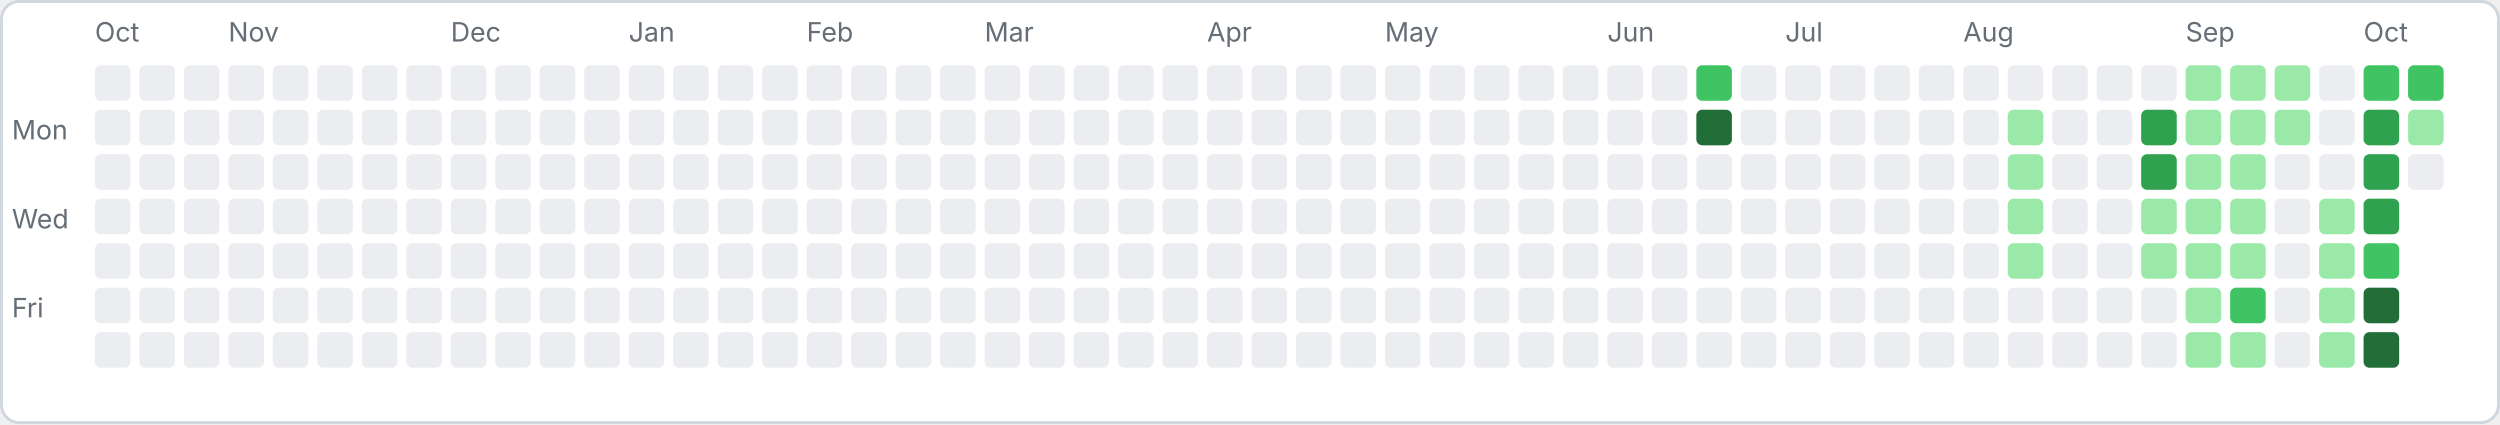
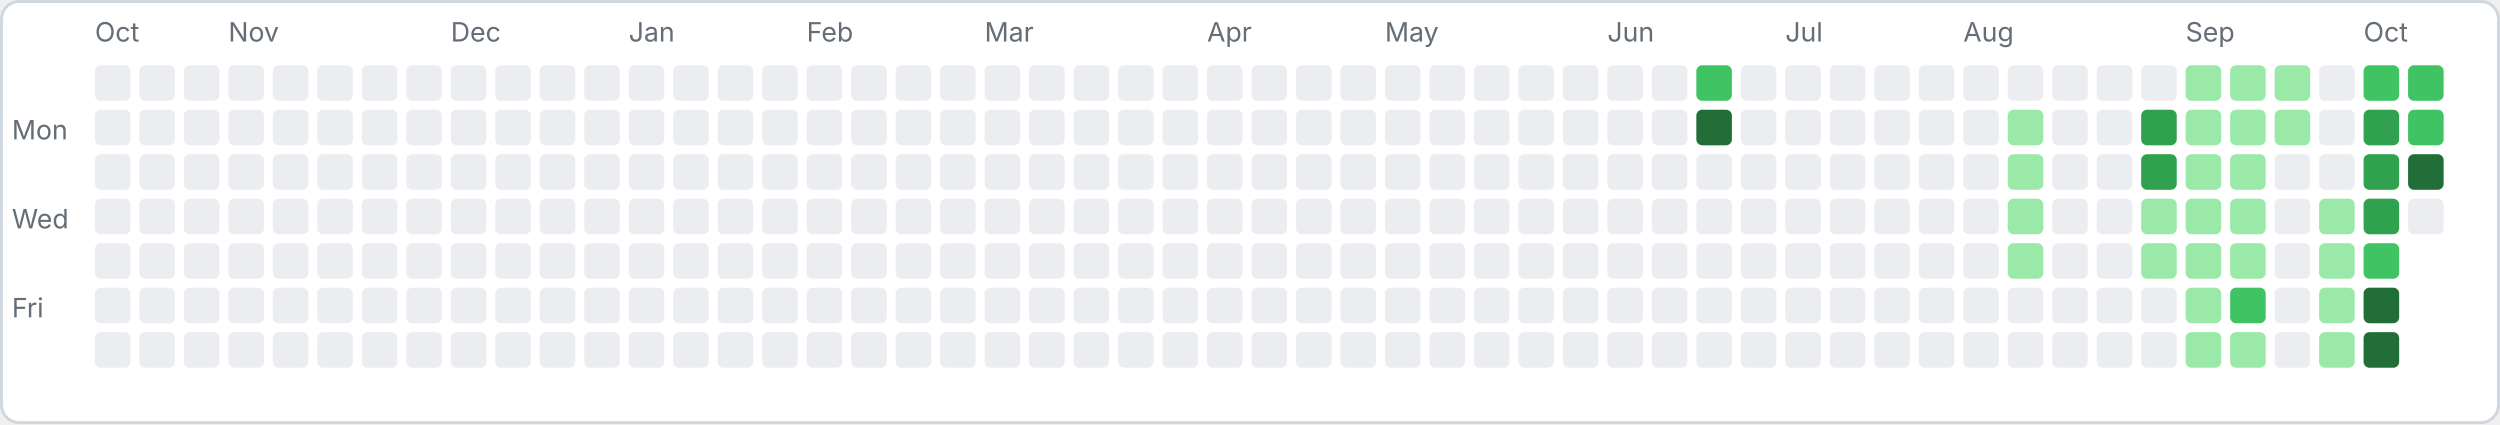
<svg xmlns="http://www.w3.org/2000/svg" width="843" height="143" viewBox="0 0 843 143">
  <rect x="0.5" y="0.5" width="842" height="142" rx="6" fill="#ffffff" stroke="#d0d7de" />
  <text x="4" y="47" font-family="-apple-system,sans-serif" font-size="9" fill="#656d76">Mon</text>
  <text x="4" y="77" font-family="-apple-system,sans-serif" font-size="9" fill="#656d76">Wed</text>
  <text x="4" y="107" font-family="-apple-system,sans-serif" font-size="9" fill="#656d76">Fri</text>
  <rect x="32" y="22" width="12" height="12" rx="2" fill="#ebedf0" />
  <rect x="32" y="37" width="12" height="12" rx="2" fill="#ebedf0" />
  <rect x="32" y="52" width="12" height="12" rx="2" fill="#ebedf0" />
  <rect x="32" y="67" width="12" height="12" rx="2" fill="#ebedf0" />
  <rect x="32" y="82" width="12" height="12" rx="2" fill="#ebedf0" />
  <rect x="32" y="97" width="12" height="12" rx="2" fill="#ebedf0" />
  <rect x="32" y="112" width="12" height="12" rx="2" fill="#ebedf0" />
  <text x="32" y="14" font-family="-apple-system,sans-serif" font-size="9" fill="#656d76">Oct</text>
  <rect x="47" y="22" width="12" height="12" rx="2" fill="#ebedf0" />
  <rect x="47" y="37" width="12" height="12" rx="2" fill="#ebedf0" />
  <rect x="47" y="52" width="12" height="12" rx="2" fill="#ebedf0" />
  <rect x="47" y="67" width="12" height="12" rx="2" fill="#ebedf0" />
  <rect x="47" y="82" width="12" height="12" rx="2" fill="#ebedf0" />
  <rect x="47" y="97" width="12" height="12" rx="2" fill="#ebedf0" />
  <rect x="47" y="112" width="12" height="12" rx="2" fill="#ebedf0" />
  <rect x="62" y="22" width="12" height="12" rx="2" fill="#ebedf0" />
  <rect x="62" y="37" width="12" height="12" rx="2" fill="#ebedf0" />
  <rect x="62" y="52" width="12" height="12" rx="2" fill="#ebedf0" />
  <rect x="62" y="67" width="12" height="12" rx="2" fill="#ebedf0" />
  <rect x="62" y="82" width="12" height="12" rx="2" fill="#ebedf0" />
  <rect x="62" y="97" width="12" height="12" rx="2" fill="#ebedf0" />
  <rect x="62" y="112" width="12" height="12" rx="2" fill="#ebedf0" />
  <rect x="77" y="22" width="12" height="12" rx="2" fill="#ebedf0" />
  <rect x="77" y="37" width="12" height="12" rx="2" fill="#ebedf0" />
  <rect x="77" y="52" width="12" height="12" rx="2" fill="#ebedf0" />
  <rect x="77" y="67" width="12" height="12" rx="2" fill="#ebedf0" />
  <rect x="77" y="82" width="12" height="12" rx="2" fill="#ebedf0" />
  <rect x="77" y="97" width="12" height="12" rx="2" fill="#ebedf0" />
  <rect x="77" y="112" width="12" height="12" rx="2" fill="#ebedf0" />
  <text x="77" y="14" font-family="-apple-system,sans-serif" font-size="9" fill="#656d76">Nov</text>
  <rect x="92" y="22" width="12" height="12" rx="2" fill="#ebedf0" />
  <rect x="92" y="37" width="12" height="12" rx="2" fill="#ebedf0" />
  <rect x="92" y="52" width="12" height="12" rx="2" fill="#ebedf0" />
  <rect x="92" y="67" width="12" height="12" rx="2" fill="#ebedf0" />
  <rect x="92" y="82" width="12" height="12" rx="2" fill="#ebedf0" />
  <rect x="92" y="97" width="12" height="12" rx="2" fill="#ebedf0" />
  <rect x="92" y="112" width="12" height="12" rx="2" fill="#ebedf0" />
  <rect x="107" y="22" width="12" height="12" rx="2" fill="#ebedf0" />
  <rect x="107" y="37" width="12" height="12" rx="2" fill="#ebedf0" />
  <rect x="107" y="52" width="12" height="12" rx="2" fill="#ebedf0" />
  <rect x="107" y="67" width="12" height="12" rx="2" fill="#ebedf0" />
  <rect x="107" y="82" width="12" height="12" rx="2" fill="#ebedf0" />
  <rect x="107" y="97" width="12" height="12" rx="2" fill="#ebedf0" />
  <rect x="107" y="112" width="12" height="12" rx="2" fill="#ebedf0" />
  <rect x="122" y="22" width="12" height="12" rx="2" fill="#ebedf0" />
  <rect x="122" y="37" width="12" height="12" rx="2" fill="#ebedf0" />
  <rect x="122" y="52" width="12" height="12" rx="2" fill="#ebedf0" />
  <rect x="122" y="67" width="12" height="12" rx="2" fill="#ebedf0" />
  <rect x="122" y="82" width="12" height="12" rx="2" fill="#ebedf0" />
  <rect x="122" y="97" width="12" height="12" rx="2" fill="#ebedf0" />
  <rect x="122" y="112" width="12" height="12" rx="2" fill="#ebedf0" />
  <rect x="137" y="22" width="12" height="12" rx="2" fill="#ebedf0" />
  <rect x="137" y="37" width="12" height="12" rx="2" fill="#ebedf0" />
  <rect x="137" y="52" width="12" height="12" rx="2" fill="#ebedf0" />
  <rect x="137" y="67" width="12" height="12" rx="2" fill="#ebedf0" />
  <rect x="137" y="82" width="12" height="12" rx="2" fill="#ebedf0" />
  <rect x="137" y="97" width="12" height="12" rx="2" fill="#ebedf0" />
  <rect x="137" y="112" width="12" height="12" rx="2" fill="#ebedf0" />
  <rect x="152" y="22" width="12" height="12" rx="2" fill="#ebedf0" />
  <rect x="152" y="37" width="12" height="12" rx="2" fill="#ebedf0" />
  <rect x="152" y="52" width="12" height="12" rx="2" fill="#ebedf0" />
  <rect x="152" y="67" width="12" height="12" rx="2" fill="#ebedf0" />
  <rect x="152" y="82" width="12" height="12" rx="2" fill="#ebedf0" />
  <rect x="152" y="97" width="12" height="12" rx="2" fill="#ebedf0" />
  <rect x="152" y="112" width="12" height="12" rx="2" fill="#ebedf0" />
  <text x="152" y="14" font-family="-apple-system,sans-serif" font-size="9" fill="#656d76">Dec</text>
  <rect x="167" y="22" width="12" height="12" rx="2" fill="#ebedf0" />
  <rect x="167" y="37" width="12" height="12" rx="2" fill="#ebedf0" />
  <rect x="167" y="52" width="12" height="12" rx="2" fill="#ebedf0" />
  <rect x="167" y="67" width="12" height="12" rx="2" fill="#ebedf0" />
  <rect x="167" y="82" width="12" height="12" rx="2" fill="#ebedf0" />
  <rect x="167" y="97" width="12" height="12" rx="2" fill="#ebedf0" />
  <rect x="167" y="112" width="12" height="12" rx="2" fill="#ebedf0" />
  <rect x="182" y="22" width="12" height="12" rx="2" fill="#ebedf0" />
  <rect x="182" y="37" width="12" height="12" rx="2" fill="#ebedf0" />
  <rect x="182" y="52" width="12" height="12" rx="2" fill="#ebedf0" />
  <rect x="182" y="67" width="12" height="12" rx="2" fill="#ebedf0" />
  <rect x="182" y="82" width="12" height="12" rx="2" fill="#ebedf0" />
  <rect x="182" y="97" width="12" height="12" rx="2" fill="#ebedf0" />
  <rect x="182" y="112" width="12" height="12" rx="2" fill="#ebedf0" />
  <rect x="197" y="22" width="12" height="12" rx="2" fill="#ebedf0" />
  <rect x="197" y="37" width="12" height="12" rx="2" fill="#ebedf0" />
  <rect x="197" y="52" width="12" height="12" rx="2" fill="#ebedf0" />
  <rect x="197" y="67" width="12" height="12" rx="2" fill="#ebedf0" />
  <rect x="197" y="82" width="12" height="12" rx="2" fill="#ebedf0" />
  <rect x="197" y="97" width="12" height="12" rx="2" fill="#ebedf0" />
  <rect x="197" y="112" width="12" height="12" rx="2" fill="#ebedf0" />
  <rect x="212" y="22" width="12" height="12" rx="2" fill="#ebedf0" />
  <rect x="212" y="37" width="12" height="12" rx="2" fill="#ebedf0" />
  <rect x="212" y="52" width="12" height="12" rx="2" fill="#ebedf0" />
  <rect x="212" y="67" width="12" height="12" rx="2" fill="#ebedf0" />
  <rect x="212" y="82" width="12" height="12" rx="2" fill="#ebedf0" />
  <rect x="212" y="97" width="12" height="12" rx="2" fill="#ebedf0" />
  <rect x="212" y="112" width="12" height="12" rx="2" fill="#ebedf0" />
  <text x="212" y="14" font-family="-apple-system,sans-serif" font-size="9" fill="#656d76">Jan</text>
  <rect x="227" y="22" width="12" height="12" rx="2" fill="#ebedf0" />
  <rect x="227" y="37" width="12" height="12" rx="2" fill="#ebedf0" />
  <rect x="227" y="52" width="12" height="12" rx="2" fill="#ebedf0" />
  <rect x="227" y="67" width="12" height="12" rx="2" fill="#ebedf0" />
  <rect x="227" y="82" width="12" height="12" rx="2" fill="#ebedf0" />
  <rect x="227" y="97" width="12" height="12" rx="2" fill="#ebedf0" />
  <rect x="227" y="112" width="12" height="12" rx="2" fill="#ebedf0" />
  <rect x="242" y="22" width="12" height="12" rx="2" fill="#ebedf0" />
  <rect x="242" y="37" width="12" height="12" rx="2" fill="#ebedf0" />
  <rect x="242" y="52" width="12" height="12" rx="2" fill="#ebedf0" />
  <rect x="242" y="67" width="12" height="12" rx="2" fill="#ebedf0" />
  <rect x="242" y="82" width="12" height="12" rx="2" fill="#ebedf0" />
  <rect x="242" y="97" width="12" height="12" rx="2" fill="#ebedf0" />
  <rect x="242" y="112" width="12" height="12" rx="2" fill="#ebedf0" />
  <rect x="257" y="22" width="12" height="12" rx="2" fill="#ebedf0" />
  <rect x="257" y="37" width="12" height="12" rx="2" fill="#ebedf0" />
  <rect x="257" y="52" width="12" height="12" rx="2" fill="#ebedf0" />
  <rect x="257" y="67" width="12" height="12" rx="2" fill="#ebedf0" />
  <rect x="257" y="82" width="12" height="12" rx="2" fill="#ebedf0" />
  <rect x="257" y="97" width="12" height="12" rx="2" fill="#ebedf0" />
  <rect x="257" y="112" width="12" height="12" rx="2" fill="#ebedf0" />
  <rect x="272" y="22" width="12" height="12" rx="2" fill="#ebedf0" />
  <rect x="272" y="37" width="12" height="12" rx="2" fill="#ebedf0" />
  <rect x="272" y="52" width="12" height="12" rx="2" fill="#ebedf0" />
  <rect x="272" y="67" width="12" height="12" rx="2" fill="#ebedf0" />
  <rect x="272" y="82" width="12" height="12" rx="2" fill="#ebedf0" />
  <rect x="272" y="97" width="12" height="12" rx="2" fill="#ebedf0" />
  <rect x="272" y="112" width="12" height="12" rx="2" fill="#ebedf0" />
  <text x="272" y="14" font-family="-apple-system,sans-serif" font-size="9" fill="#656d76">Feb</text>
  <rect x="287" y="22" width="12" height="12" rx="2" fill="#ebedf0" />
  <rect x="287" y="37" width="12" height="12" rx="2" fill="#ebedf0" />
  <rect x="287" y="52" width="12" height="12" rx="2" fill="#ebedf0" />
  <rect x="287" y="67" width="12" height="12" rx="2" fill="#ebedf0" />
  <rect x="287" y="82" width="12" height="12" rx="2" fill="#ebedf0" />
  <rect x="287" y="97" width="12" height="12" rx="2" fill="#ebedf0" />
  <rect x="287" y="112" width="12" height="12" rx="2" fill="#ebedf0" />
  <rect x="302" y="22" width="12" height="12" rx="2" fill="#ebedf0" />
  <rect x="302" y="37" width="12" height="12" rx="2" fill="#ebedf0" />
  <rect x="302" y="52" width="12" height="12" rx="2" fill="#ebedf0" />
  <rect x="302" y="67" width="12" height="12" rx="2" fill="#ebedf0" />
  <rect x="302" y="82" width="12" height="12" rx="2" fill="#ebedf0" />
  <rect x="302" y="97" width="12" height="12" rx="2" fill="#ebedf0" />
  <rect x="302" y="112" width="12" height="12" rx="2" fill="#ebedf0" />
  <rect x="317" y="22" width="12" height="12" rx="2" fill="#ebedf0" />
  <rect x="317" y="37" width="12" height="12" rx="2" fill="#ebedf0" />
  <rect x="317" y="52" width="12" height="12" rx="2" fill="#ebedf0" />
  <rect x="317" y="67" width="12" height="12" rx="2" fill="#ebedf0" />
  <rect x="317" y="82" width="12" height="12" rx="2" fill="#ebedf0" />
  <rect x="317" y="97" width="12" height="12" rx="2" fill="#ebedf0" />
  <rect x="317" y="112" width="12" height="12" rx="2" fill="#ebedf0" />
  <rect x="332" y="22" width="12" height="12" rx="2" fill="#ebedf0" />
  <rect x="332" y="37" width="12" height="12" rx="2" fill="#ebedf0" />
  <rect x="332" y="52" width="12" height="12" rx="2" fill="#ebedf0" />
  <rect x="332" y="67" width="12" height="12" rx="2" fill="#ebedf0" />
  <rect x="332" y="82" width="12" height="12" rx="2" fill="#ebedf0" />
  <rect x="332" y="97" width="12" height="12" rx="2" fill="#ebedf0" />
  <rect x="332" y="112" width="12" height="12" rx="2" fill="#ebedf0" />
  <text x="332" y="14" font-family="-apple-system,sans-serif" font-size="9" fill="#656d76">Mar</text>
  <rect x="347" y="22" width="12" height="12" rx="2" fill="#ebedf0" />
  <rect x="347" y="37" width="12" height="12" rx="2" fill="#ebedf0" />
  <rect x="347" y="52" width="12" height="12" rx="2" fill="#ebedf0" />
  <rect x="347" y="67" width="12" height="12" rx="2" fill="#ebedf0" />
  <rect x="347" y="82" width="12" height="12" rx="2" fill="#ebedf0" />
  <rect x="347" y="97" width="12" height="12" rx="2" fill="#ebedf0" />
  <rect x="347" y="112" width="12" height="12" rx="2" fill="#ebedf0" />
  <rect x="362" y="22" width="12" height="12" rx="2" fill="#ebedf0" />
  <rect x="362" y="37" width="12" height="12" rx="2" fill="#ebedf0" />
  <rect x="362" y="52" width="12" height="12" rx="2" fill="#ebedf0" />
  <rect x="362" y="67" width="12" height="12" rx="2" fill="#ebedf0" />
  <rect x="362" y="82" width="12" height="12" rx="2" fill="#ebedf0" />
  <rect x="362" y="97" width="12" height="12" rx="2" fill="#ebedf0" />
  <rect x="362" y="112" width="12" height="12" rx="2" fill="#ebedf0" />
  <rect x="377" y="22" width="12" height="12" rx="2" fill="#ebedf0" />
  <rect x="377" y="37" width="12" height="12" rx="2" fill="#ebedf0" />
  <rect x="377" y="52" width="12" height="12" rx="2" fill="#ebedf0" />
  <rect x="377" y="67" width="12" height="12" rx="2" fill="#ebedf0" />
  <rect x="377" y="82" width="12" height="12" rx="2" fill="#ebedf0" />
  <rect x="377" y="97" width="12" height="12" rx="2" fill="#ebedf0" />
  <rect x="377" y="112" width="12" height="12" rx="2" fill="#ebedf0" />
  <rect x="392" y="22" width="12" height="12" rx="2" fill="#ebedf0" />
  <rect x="392" y="37" width="12" height="12" rx="2" fill="#ebedf0" />
  <rect x="392" y="52" width="12" height="12" rx="2" fill="#ebedf0" />
  <rect x="392" y="67" width="12" height="12" rx="2" fill="#ebedf0" />
  <rect x="392" y="82" width="12" height="12" rx="2" fill="#ebedf0" />
  <rect x="392" y="97" width="12" height="12" rx="2" fill="#ebedf0" />
  <rect x="392" y="112" width="12" height="12" rx="2" fill="#ebedf0" />
  <rect x="407" y="22" width="12" height="12" rx="2" fill="#ebedf0" />
  <rect x="407" y="37" width="12" height="12" rx="2" fill="#ebedf0" />
  <rect x="407" y="52" width="12" height="12" rx="2" fill="#ebedf0" />
  <rect x="407" y="67" width="12" height="12" rx="2" fill="#ebedf0" />
  <rect x="407" y="82" width="12" height="12" rx="2" fill="#ebedf0" />
  <rect x="407" y="97" width="12" height="12" rx="2" fill="#ebedf0" />
  <rect x="407" y="112" width="12" height="12" rx="2" fill="#ebedf0" />
  <text x="407" y="14" font-family="-apple-system,sans-serif" font-size="9" fill="#656d76">Apr</text>
  <rect x="422" y="22" width="12" height="12" rx="2" fill="#ebedf0" />
  <rect x="422" y="37" width="12" height="12" rx="2" fill="#ebedf0" />
  <rect x="422" y="52" width="12" height="12" rx="2" fill="#ebedf0" />
  <rect x="422" y="67" width="12" height="12" rx="2" fill="#ebedf0" />
  <rect x="422" y="82" width="12" height="12" rx="2" fill="#ebedf0" />
  <rect x="422" y="97" width="12" height="12" rx="2" fill="#ebedf0" />
  <rect x="422" y="112" width="12" height="12" rx="2" fill="#ebedf0" />
  <rect x="437" y="22" width="12" height="12" rx="2" fill="#ebedf0" />
  <rect x="437" y="37" width="12" height="12" rx="2" fill="#ebedf0" />
  <rect x="437" y="52" width="12" height="12" rx="2" fill="#ebedf0" />
  <rect x="437" y="67" width="12" height="12" rx="2" fill="#ebedf0" />
  <rect x="437" y="82" width="12" height="12" rx="2" fill="#ebedf0" />
  <rect x="437" y="97" width="12" height="12" rx="2" fill="#ebedf0" />
  <rect x="437" y="112" width="12" height="12" rx="2" fill="#ebedf0" />
  <rect x="452" y="22" width="12" height="12" rx="2" fill="#ebedf0" />
  <rect x="452" y="37" width="12" height="12" rx="2" fill="#ebedf0" />
  <rect x="452" y="52" width="12" height="12" rx="2" fill="#ebedf0" />
  <rect x="452" y="67" width="12" height="12" rx="2" fill="#ebedf0" />
  <rect x="452" y="82" width="12" height="12" rx="2" fill="#ebedf0" />
  <rect x="452" y="97" width="12" height="12" rx="2" fill="#ebedf0" />
  <rect x="452" y="112" width="12" height="12" rx="2" fill="#ebedf0" />
  <rect x="467" y="22" width="12" height="12" rx="2" fill="#ebedf0" />
  <rect x="467" y="37" width="12" height="12" rx="2" fill="#ebedf0" />
  <rect x="467" y="52" width="12" height="12" rx="2" fill="#ebedf0" />
  <rect x="467" y="67" width="12" height="12" rx="2" fill="#ebedf0" />
  <rect x="467" y="82" width="12" height="12" rx="2" fill="#ebedf0" />
  <rect x="467" y="97" width="12" height="12" rx="2" fill="#ebedf0" />
  <rect x="467" y="112" width="12" height="12" rx="2" fill="#ebedf0" />
  <text x="467" y="14" font-family="-apple-system,sans-serif" font-size="9" fill="#656d76">May</text>
  <rect x="482" y="22" width="12" height="12" rx="2" fill="#ebedf0" />
  <rect x="482" y="37" width="12" height="12" rx="2" fill="#ebedf0" />
  <rect x="482" y="52" width="12" height="12" rx="2" fill="#ebedf0" />
  <rect x="482" y="67" width="12" height="12" rx="2" fill="#ebedf0" />
  <rect x="482" y="82" width="12" height="12" rx="2" fill="#ebedf0" />
  <rect x="482" y="97" width="12" height="12" rx="2" fill="#ebedf0" />
  <rect x="482" y="112" width="12" height="12" rx="2" fill="#ebedf0" />
  <rect x="497" y="22" width="12" height="12" rx="2" fill="#ebedf0" />
  <rect x="497" y="37" width="12" height="12" rx="2" fill="#ebedf0" />
  <rect x="497" y="52" width="12" height="12" rx="2" fill="#ebedf0" />
  <rect x="497" y="67" width="12" height="12" rx="2" fill="#ebedf0" />
  <rect x="497" y="82" width="12" height="12" rx="2" fill="#ebedf0" />
  <rect x="497" y="97" width="12" height="12" rx="2" fill="#ebedf0" />
  <rect x="497" y="112" width="12" height="12" rx="2" fill="#ebedf0" />
  <rect x="512" y="22" width="12" height="12" rx="2" fill="#ebedf0" />
  <rect x="512" y="37" width="12" height="12" rx="2" fill="#ebedf0" />
  <rect x="512" y="52" width="12" height="12" rx="2" fill="#ebedf0" />
  <rect x="512" y="67" width="12" height="12" rx="2" fill="#ebedf0" />
  <rect x="512" y="82" width="12" height="12" rx="2" fill="#ebedf0" />
  <rect x="512" y="97" width="12" height="12" rx="2" fill="#ebedf0" />
  <rect x="512" y="112" width="12" height="12" rx="2" fill="#ebedf0" />
  <rect x="527" y="22" width="12" height="12" rx="2" fill="#ebedf0" />
  <rect x="527" y="37" width="12" height="12" rx="2" fill="#ebedf0" />
  <rect x="527" y="52" width="12" height="12" rx="2" fill="#ebedf0" />
  <rect x="527" y="67" width="12" height="12" rx="2" fill="#ebedf0" />
  <rect x="527" y="82" width="12" height="12" rx="2" fill="#ebedf0" />
  <rect x="527" y="97" width="12" height="12" rx="2" fill="#ebedf0" />
  <rect x="527" y="112" width="12" height="12" rx="2" fill="#ebedf0" />
  <rect x="542" y="22" width="12" height="12" rx="2" fill="#ebedf0" />
  <rect x="542" y="37" width="12" height="12" rx="2" fill="#ebedf0" />
  <rect x="542" y="52" width="12" height="12" rx="2" fill="#ebedf0" />
  <rect x="542" y="67" width="12" height="12" rx="2" fill="#ebedf0" />
  <rect x="542" y="82" width="12" height="12" rx="2" fill="#ebedf0" />
  <rect x="542" y="97" width="12" height="12" rx="2" fill="#ebedf0" />
  <rect x="542" y="112" width="12" height="12" rx="2" fill="#ebedf0" />
  <text x="542" y="14" font-family="-apple-system,sans-serif" font-size="9" fill="#656d76">Jun</text>
  <rect x="557" y="22" width="12" height="12" rx="2" fill="#ebedf0" />
  <rect x="557" y="37" width="12" height="12" rx="2" fill="#ebedf0" />
  <rect x="557" y="52" width="12" height="12" rx="2" fill="#ebedf0" />
  <rect x="557" y="67" width="12" height="12" rx="2" fill="#ebedf0" />
  <rect x="557" y="82" width="12" height="12" rx="2" fill="#ebedf0" />
  <rect x="557" y="97" width="12" height="12" rx="2" fill="#ebedf0" />
  <rect x="557" y="112" width="12" height="12" rx="2" fill="#ebedf0" />
  <rect x="572" y="22" width="12" height="12" rx="2" fill="#40c463" />
  <rect x="572" y="37" width="12" height="12" rx="2" fill="#216e39" />
  <rect x="572" y="52" width="12" height="12" rx="2" fill="#ebedf0" />
  <rect x="572" y="67" width="12" height="12" rx="2" fill="#ebedf0" />
  <rect x="572" y="82" width="12" height="12" rx="2" fill="#ebedf0" />
  <rect x="572" y="97" width="12" height="12" rx="2" fill="#ebedf0" />
  <rect x="572" y="112" width="12" height="12" rx="2" fill="#ebedf0" />
  <rect x="587" y="22" width="12" height="12" rx="2" fill="#ebedf0" />
  <rect x="587" y="37" width="12" height="12" rx="2" fill="#ebedf0" />
  <rect x="587" y="52" width="12" height="12" rx="2" fill="#ebedf0" />
  <rect x="587" y="67" width="12" height="12" rx="2" fill="#ebedf0" />
  <rect x="587" y="82" width="12" height="12" rx="2" fill="#ebedf0" />
  <rect x="587" y="97" width="12" height="12" rx="2" fill="#ebedf0" />
  <rect x="587" y="112" width="12" height="12" rx="2" fill="#ebedf0" />
  <rect x="602" y="22" width="12" height="12" rx="2" fill="#ebedf0" />
  <rect x="602" y="37" width="12" height="12" rx="2" fill="#ebedf0" />
  <rect x="602" y="52" width="12" height="12" rx="2" fill="#ebedf0" />
  <rect x="602" y="67" width="12" height="12" rx="2" fill="#ebedf0" />
  <rect x="602" y="82" width="12" height="12" rx="2" fill="#ebedf0" />
  <rect x="602" y="97" width="12" height="12" rx="2" fill="#ebedf0" />
  <rect x="602" y="112" width="12" height="12" rx="2" fill="#ebedf0" />
  <text x="602" y="14" font-family="-apple-system,sans-serif" font-size="9" fill="#656d76">Jul</text>
  <rect x="617" y="22" width="12" height="12" rx="2" fill="#ebedf0" />
  <rect x="617" y="37" width="12" height="12" rx="2" fill="#ebedf0" />
  <rect x="617" y="52" width="12" height="12" rx="2" fill="#ebedf0" />
  <rect x="617" y="67" width="12" height="12" rx="2" fill="#ebedf0" />
  <rect x="617" y="82" width="12" height="12" rx="2" fill="#ebedf0" />
  <rect x="617" y="97" width="12" height="12" rx="2" fill="#ebedf0" />
  <rect x="617" y="112" width="12" height="12" rx="2" fill="#ebedf0" />
  <rect x="632" y="22" width="12" height="12" rx="2" fill="#ebedf0" />
  <rect x="632" y="37" width="12" height="12" rx="2" fill="#ebedf0" />
  <rect x="632" y="52" width="12" height="12" rx="2" fill="#ebedf0" />
  <rect x="632" y="67" width="12" height="12" rx="2" fill="#ebedf0" />
  <rect x="632" y="82" width="12" height="12" rx="2" fill="#ebedf0" />
  <rect x="632" y="97" width="12" height="12" rx="2" fill="#ebedf0" />
  <rect x="632" y="112" width="12" height="12" rx="2" fill="#ebedf0" />
  <rect x="647" y="22" width="12" height="12" rx="2" fill="#ebedf0" />
  <rect x="647" y="37" width="12" height="12" rx="2" fill="#ebedf0" />
  <rect x="647" y="52" width="12" height="12" rx="2" fill="#ebedf0" />
  <rect x="647" y="67" width="12" height="12" rx="2" fill="#ebedf0" />
  <rect x="647" y="82" width="12" height="12" rx="2" fill="#ebedf0" />
  <rect x="647" y="97" width="12" height="12" rx="2" fill="#ebedf0" />
  <rect x="647" y="112" width="12" height="12" rx="2" fill="#ebedf0" />
  <rect x="662" y="22" width="12" height="12" rx="2" fill="#ebedf0" />
  <rect x="662" y="37" width="12" height="12" rx="2" fill="#ebedf0" />
  <rect x="662" y="52" width="12" height="12" rx="2" fill="#ebedf0" />
  <rect x="662" y="67" width="12" height="12" rx="2" fill="#ebedf0" />
  <rect x="662" y="82" width="12" height="12" rx="2" fill="#ebedf0" />
  <rect x="662" y="97" width="12" height="12" rx="2" fill="#ebedf0" />
  <rect x="662" y="112" width="12" height="12" rx="2" fill="#ebedf0" />
  <text x="662" y="14" font-family="-apple-system,sans-serif" font-size="9" fill="#656d76">Aug</text>
  <rect x="677" y="22" width="12" height="12" rx="2" fill="#ebedf0" />
  <rect x="677" y="37" width="12" height="12" rx="2" fill="#9be9a8" />
  <rect x="677" y="52" width="12" height="12" rx="2" fill="#9be9a8" />
  <rect x="677" y="67" width="12" height="12" rx="2" fill="#9be9a8" />
  <rect x="677" y="82" width="12" height="12" rx="2" fill="#9be9a8" />
  <rect x="677" y="97" width="12" height="12" rx="2" fill="#ebedf0" />
  <rect x="677" y="112" width="12" height="12" rx="2" fill="#ebedf0" />
  <rect x="692" y="22" width="12" height="12" rx="2" fill="#ebedf0" />
  <rect x="692" y="37" width="12" height="12" rx="2" fill="#ebedf0" />
  <rect x="692" y="52" width="12" height="12" rx="2" fill="#ebedf0" />
  <rect x="692" y="67" width="12" height="12" rx="2" fill="#ebedf0" />
  <rect x="692" y="82" width="12" height="12" rx="2" fill="#ebedf0" />
  <rect x="692" y="97" width="12" height="12" rx="2" fill="#ebedf0" />
  <rect x="692" y="112" width="12" height="12" rx="2" fill="#ebedf0" />
  <rect x="707" y="22" width="12" height="12" rx="2" fill="#ebedf0" />
  <rect x="707" y="37" width="12" height="12" rx="2" fill="#ebedf0" />
  <rect x="707" y="52" width="12" height="12" rx="2" fill="#ebedf0" />
  <rect x="707" y="67" width="12" height="12" rx="2" fill="#ebedf0" />
  <rect x="707" y="82" width="12" height="12" rx="2" fill="#ebedf0" />
  <rect x="707" y="97" width="12" height="12" rx="2" fill="#ebedf0" />
  <rect x="707" y="112" width="12" height="12" rx="2" fill="#ebedf0" />
  <rect x="722" y="22" width="12" height="12" rx="2" fill="#ebedf0" />
  <rect x="722" y="37" width="12" height="12" rx="2" fill="#30a14e" />
  <rect x="722" y="52" width="12" height="12" rx="2" fill="#30a14e" />
  <rect x="722" y="67" width="12" height="12" rx="2" fill="#9be9a8" />
  <rect x="722" y="82" width="12" height="12" rx="2" fill="#9be9a8" />
  <rect x="722" y="97" width="12" height="12" rx="2" fill="#ebedf0" />
  <rect x="722" y="112" width="12" height="12" rx="2" fill="#ebedf0" />
  <rect x="737" y="22" width="12" height="12" rx="2" fill="#9be9a8" />
  <rect x="737" y="37" width="12" height="12" rx="2" fill="#9be9a8" />
  <rect x="737" y="52" width="12" height="12" rx="2" fill="#9be9a8" />
  <rect x="737" y="67" width="12" height="12" rx="2" fill="#9be9a8" />
  <rect x="737" y="82" width="12" height="12" rx="2" fill="#9be9a8" />
  <rect x="737" y="97" width="12" height="12" rx="2" fill="#9be9a8" />
  <rect x="737" y="112" width="12" height="12" rx="2" fill="#9be9a8" />
  <text x="737" y="14" font-family="-apple-system,sans-serif" font-size="9" fill="#656d76">Sep</text>
  <rect x="752" y="22" width="12" height="12" rx="2" fill="#9be9a8" />
  <rect x="752" y="37" width="12" height="12" rx="2" fill="#9be9a8" />
  <rect x="752" y="52" width="12" height="12" rx="2" fill="#9be9a8" />
  <rect x="752" y="67" width="12" height="12" rx="2" fill="#9be9a8" />
  <rect x="752" y="82" width="12" height="12" rx="2" fill="#9be9a8" />
  <rect x="752" y="97" width="12" height="12" rx="2" fill="#40c463" />
  <rect x="752" y="112" width="12" height="12" rx="2" fill="#9be9a8" />
  <rect x="767" y="22" width="12" height="12" rx="2" fill="#9be9a8" />
  <rect x="767" y="37" width="12" height="12" rx="2" fill="#9be9a8" />
  <rect x="767" y="52" width="12" height="12" rx="2" fill="#ebedf0" />
  <rect x="767" y="67" width="12" height="12" rx="2" fill="#ebedf0" />
  <rect x="767" y="82" width="12" height="12" rx="2" fill="#ebedf0" />
  <rect x="767" y="97" width="12" height="12" rx="2" fill="#ebedf0" />
  <rect x="767" y="112" width="12" height="12" rx="2" fill="#ebedf0" />
  <rect x="782" y="22" width="12" height="12" rx="2" fill="#ebedf0" />
  <rect x="782" y="37" width="12" height="12" rx="2" fill="#ebedf0" />
  <rect x="782" y="52" width="12" height="12" rx="2" fill="#ebedf0" />
  <rect x="782" y="67" width="12" height="12" rx="2" fill="#9be9a8" />
  <rect x="782" y="82" width="12" height="12" rx="2" fill="#9be9a8" />
  <rect x="782" y="97" width="12" height="12" rx="2" fill="#9be9a8" />
  <rect x="782" y="112" width="12" height="12" rx="2" fill="#9be9a8" />
  <rect x="797" y="22" width="12" height="12" rx="2" fill="#40c463" />
  <rect x="797" y="37" width="12" height="12" rx="2" fill="#30a14e" />
  <rect x="797" y="52" width="12" height="12" rx="2" fill="#30a14e" />
  <rect x="797" y="67" width="12" height="12" rx="2" fill="#30a14e" />
  <rect x="797" y="82" width="12" height="12" rx="2" fill="#40c463" />
  <rect x="797" y="97" width="12" height="12" rx="2" fill="#216e39" />
  <rect x="797" y="112" width="12" height="12" rx="2" fill="#216e39" />
  <text x="797" y="14" font-family="-apple-system,sans-serif" font-size="9" fill="#656d76">Oct</text>
  <rect x="812" y="22" width="12" height="12" rx="2" fill="#40c463" />
-   <rect x="812" y="37" width="12" height="12" rx="2" fill="#9be9a8" />
-   <rect x="812" y="52" width="12" height="12" rx="2" fill="#ebedf0" />
+   <rect x="812" y="37" width="12" height="12" rx="2" fill="#40c463" />
+   <rect x="812" y="52" width="12" height="12" rx="2" fill="#216e39" />
+   <rect x="812" y="67" width="12" height="12" rx="2" fill="#ebedf0" />
</svg>
